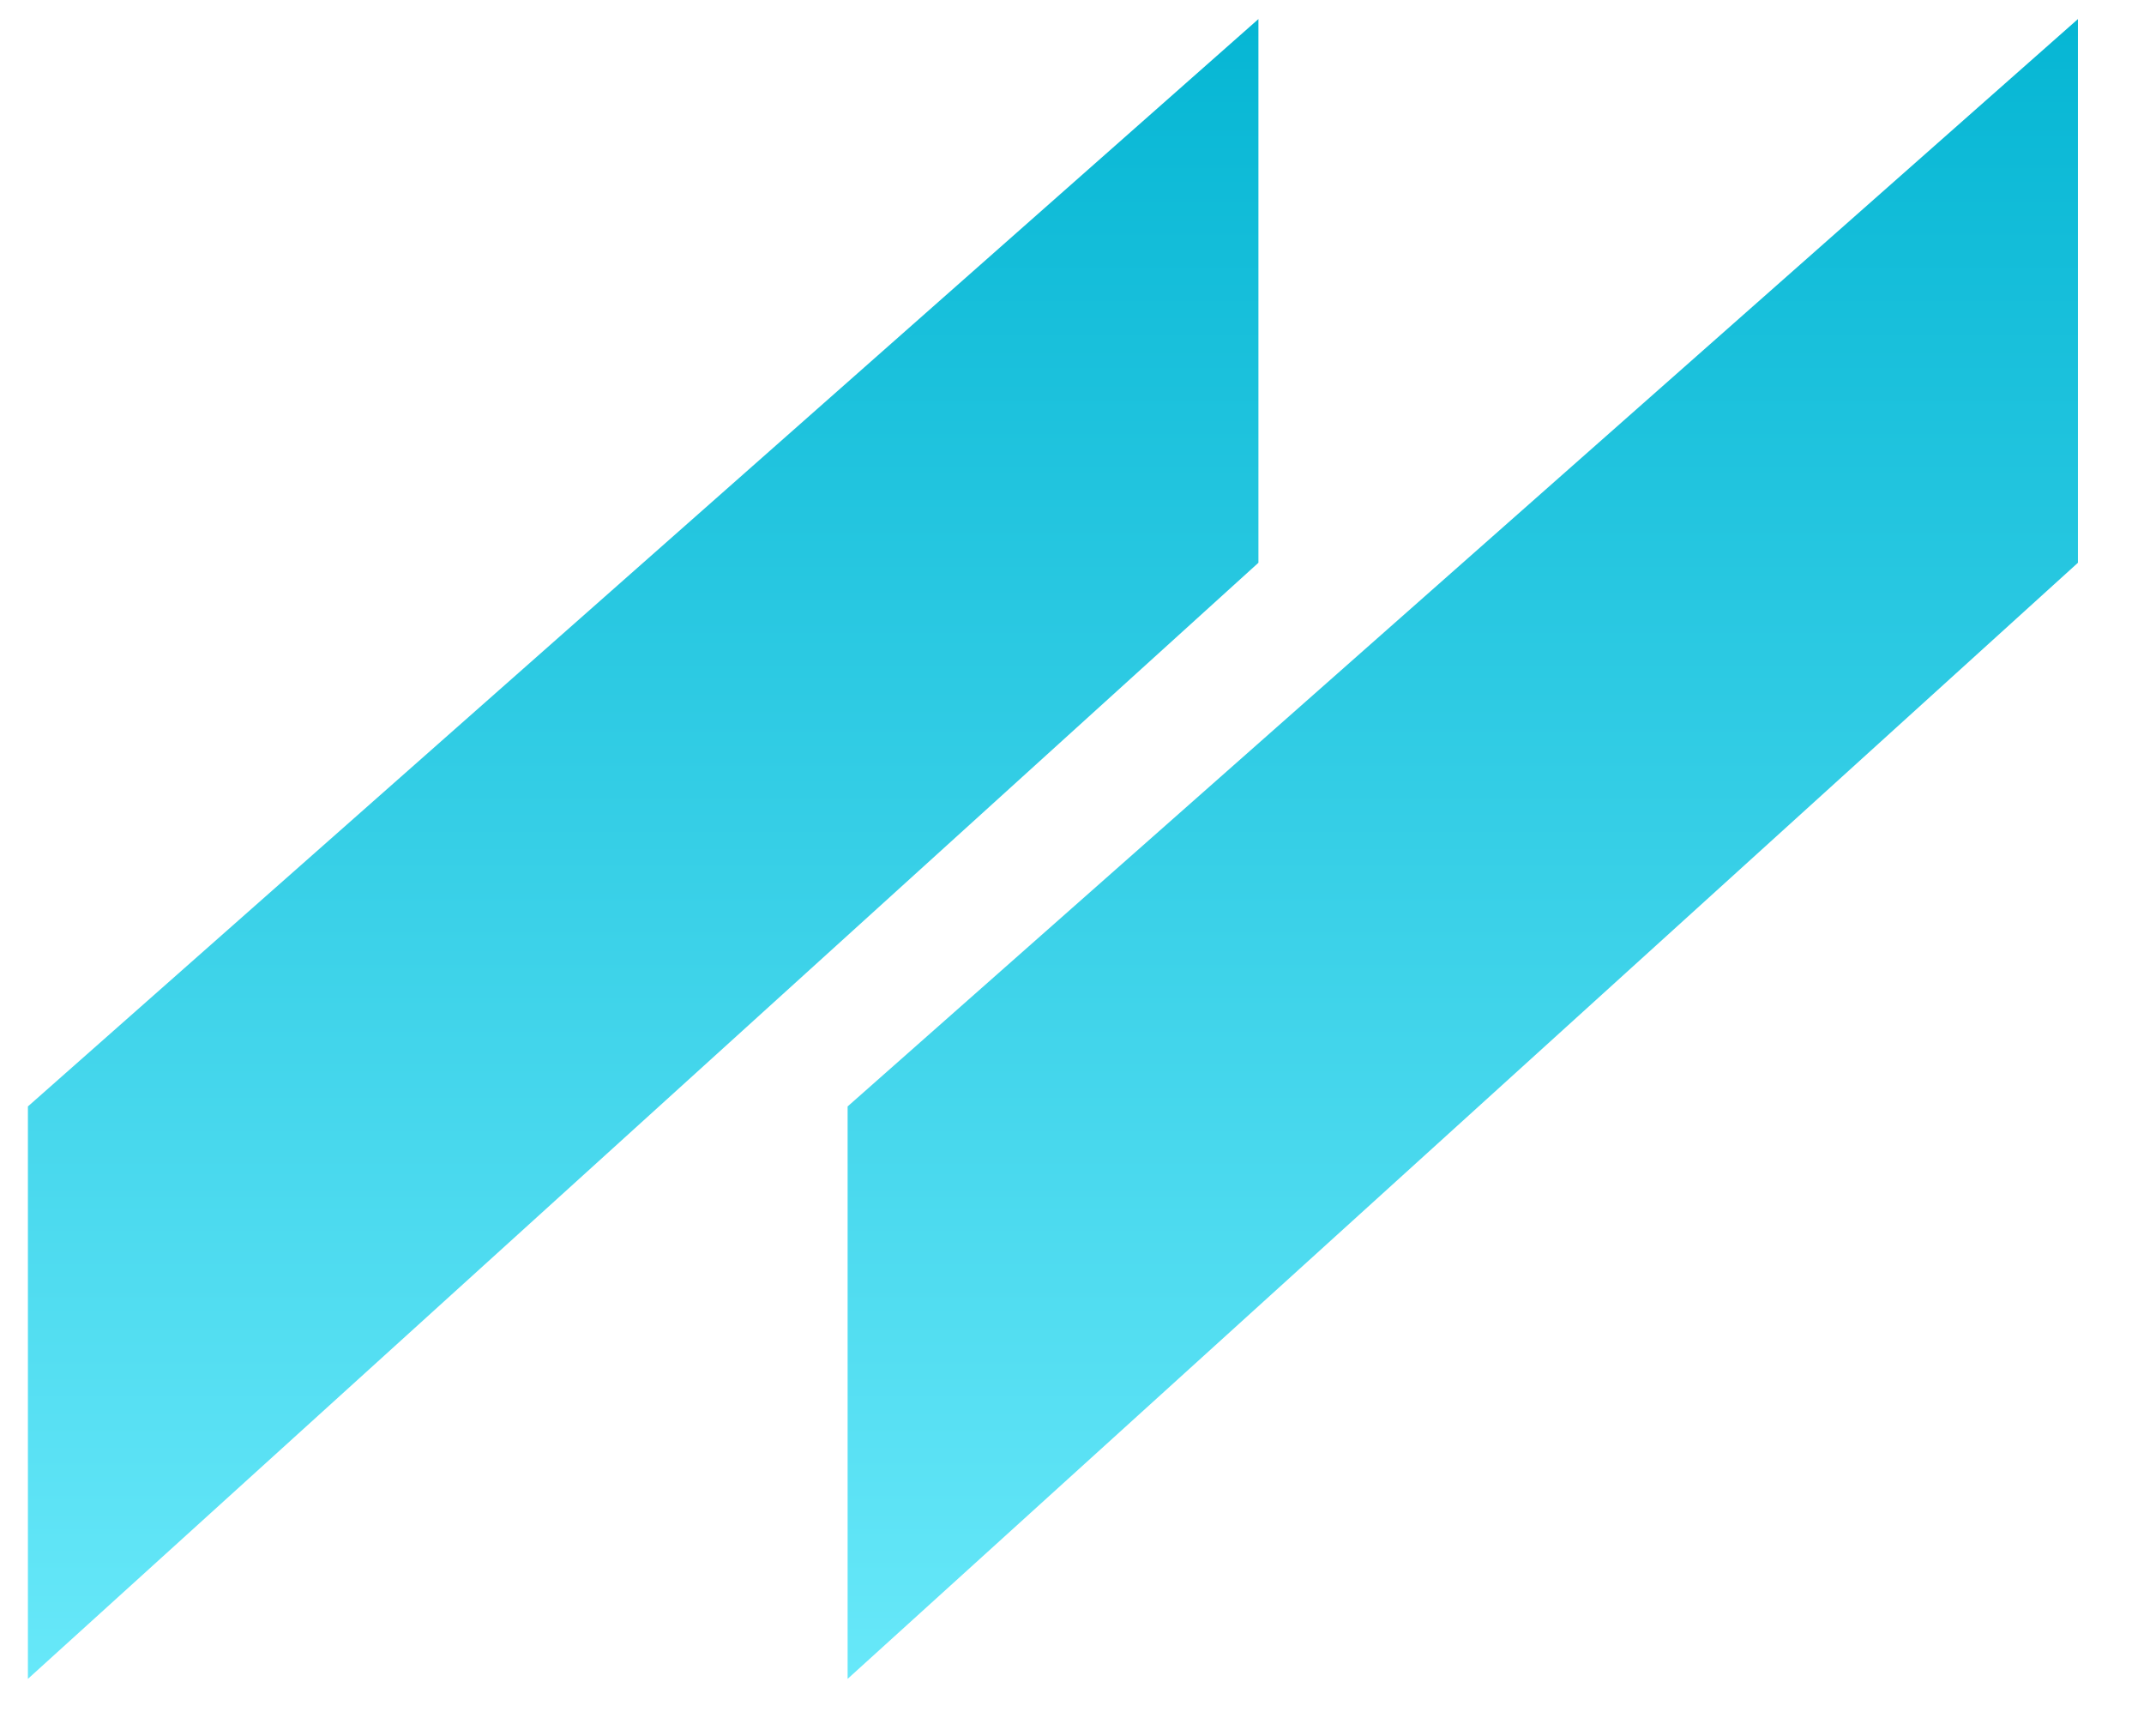
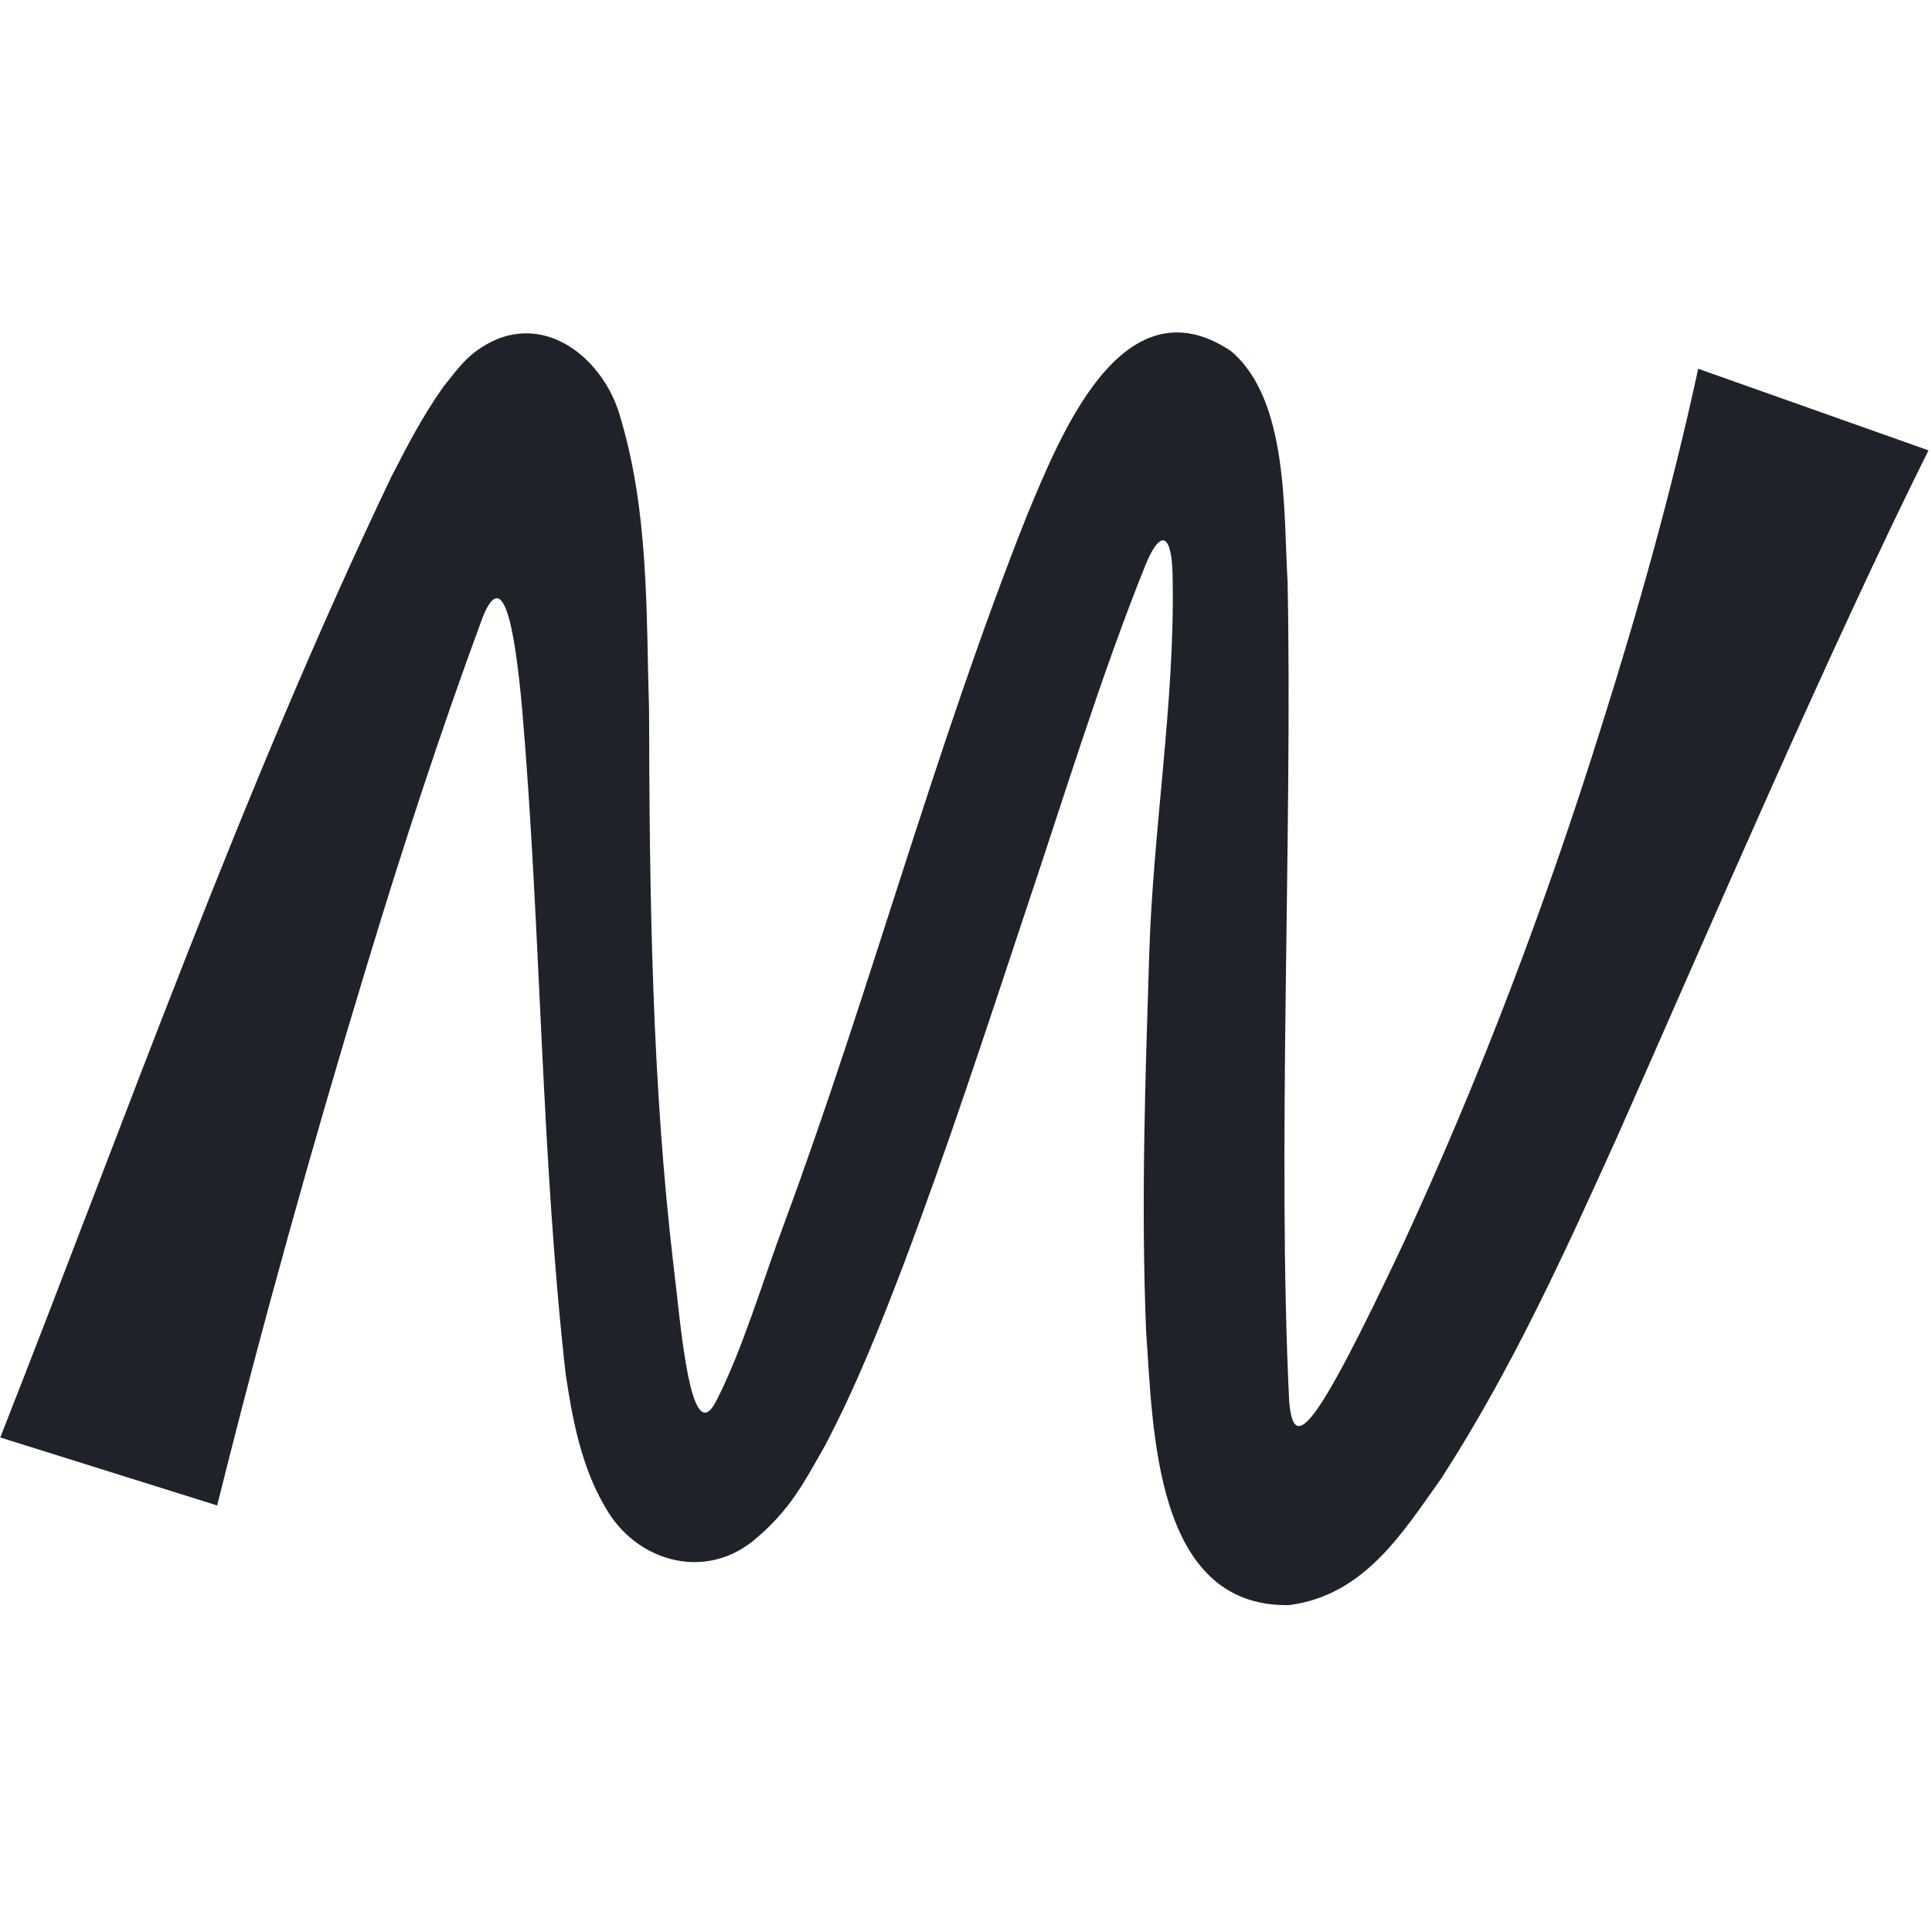
- <svg xmlns="http://www.w3.org/2000/svg" xmlns:xlink="http://www.w3.org/1999/xlink" version="1.1" preserveAspectRatio="xMidYMid meet" viewBox="344.564 330.278 111.737 91.218" width="53.87" height="43.61">
-   <defs>
-     <path d="M453.3 331.28L453.3 359.85L388.64 418.5L388.64 388.42L453.3 331.28Z" id="aFZf6T5ED" />
-     <linearGradient id="gradientb2ThqnP5Op" gradientUnits="userSpaceOnUse" x1="420.97" y1="331.28" x2="420.97" y2="418.5">
-       <stop style="stop-color: #06b6d4;stop-opacity: 1" offset="0%" />
-       <stop style="stop-color: #67e8f9;stop-opacity: 1" offset="100%" />
-     </linearGradient>
-     <path d="M410.23 331.28L410.23 359.85L345.56 418.5L345.56 388.42L410.23 331.28Z" id="a9fehgwfM" />
-     <linearGradient id="gradientk1wNV9Ostb" gradientUnits="userSpaceOnUse" x1="377.89" y1="331.28" x2="377.89" y2="418.5">
-       <stop style="stop-color: #06b6d4;stop-opacity: 1" offset="0%" />
-       <stop style="stop-color: #67e8f9;stop-opacity: 1" offset="100%" />
-     </linearGradient>
-   </defs>
-   <g>
-     <g>
-       <use xlink:href="#aFZf6T5ED" opacity="1" fill="url(#gradientb2ThqnP5Op)" />
-     </g>
-     <g>
-       <use xlink:href="#a9fehgwfM" opacity="1" fill="url(#gradientk1wNV9Ostb)" />
+ <svg xmlns="http://www.w3.org/2000/svg" width="50px" height="50px" viewBox="0 0 191 127" version="1.1">
+   <g id="控件" stroke="none" stroke-width="1" fill="none" fill-rule="evenodd">
+     <g id="编组-2" transform="translate(-355, -451)" fill="#1F2329" fill-rule="nonzero">
+       <path d="M355.023,561.114 C367.563,529.268 378.912,497.071 393.689,466.133 C395.289,463.035 396.719,460.232 398.841,457.224 C400.294,455.454 401.282,453.786 404.119,452.537 C409.634,450.301 414.673,454.864 416.206,459.846 C419.179,469.447 418.873,479.559 419.168,489.251 C419.213,507.739 419.448,526.068 421.605,544.283 C422.274,549.583 423.212,562.51 425.788,557.539 C428.364,552.568 430.437,545.543 432.537,539.925 C441.049,516.932 447.404,492.928 456.517,469.981 C459.65,462.513 465.824,446.477 476.662,453.683 C482.427,458.461 481.871,469.72 482.291,476.45 C482.791,501.225 481.247,532.991 482.45,557.539 C482.893,562.498 484.698,561.102 493.72,541.968 C501.358,525.455 507.815,508.397 513.274,490.965 C516.963,479.31 520.277,467.495 522.887,455.454 C522.887,455.454 545.653,463.523 545.653,463.523 C536.052,482.782 523.727,511.393 514.897,531.345 C509.631,542.978 504.524,554.247 497.476,565.177 C493.663,570.511 489.906,576.707 482.45,577.683 C469.035,577.933 469.001,560.07 468.309,550.684 C467.787,537.939 468.23,525.602 468.616,513.266 C469.001,500.975 471.136,488.389 470.932,476.45 C470.932,471.904 469.864,471.042 468.309,474.697 C463.872,485.694 460.263,497.57 456.359,509.18 C452.477,520.847 448.653,532.571 444.226,544.283 C441.979,550.15 439.675,555.984 436.566,561.908 C434.512,565.494 433.15,568.298 429.45,571.339 C424.524,575.311 417.84,573.303 414.878,568.071 C412.392,563.928 411.541,558.957 410.917,554.804 C408.488,533.15 408.473,510.781 406.634,489.251 C405.863,480.649 404.709,474.895 402.666,480.161 C398.478,491.51 394.688,503.143 391.169,514.775 C385.847,532.31 380.887,550.071 376.472,567.832 C376.472,567.832 355,561.102 355,561.102 L355.023,561.114 Z" id="路径备份-3" />
    </g>
  </g>
</svg>
